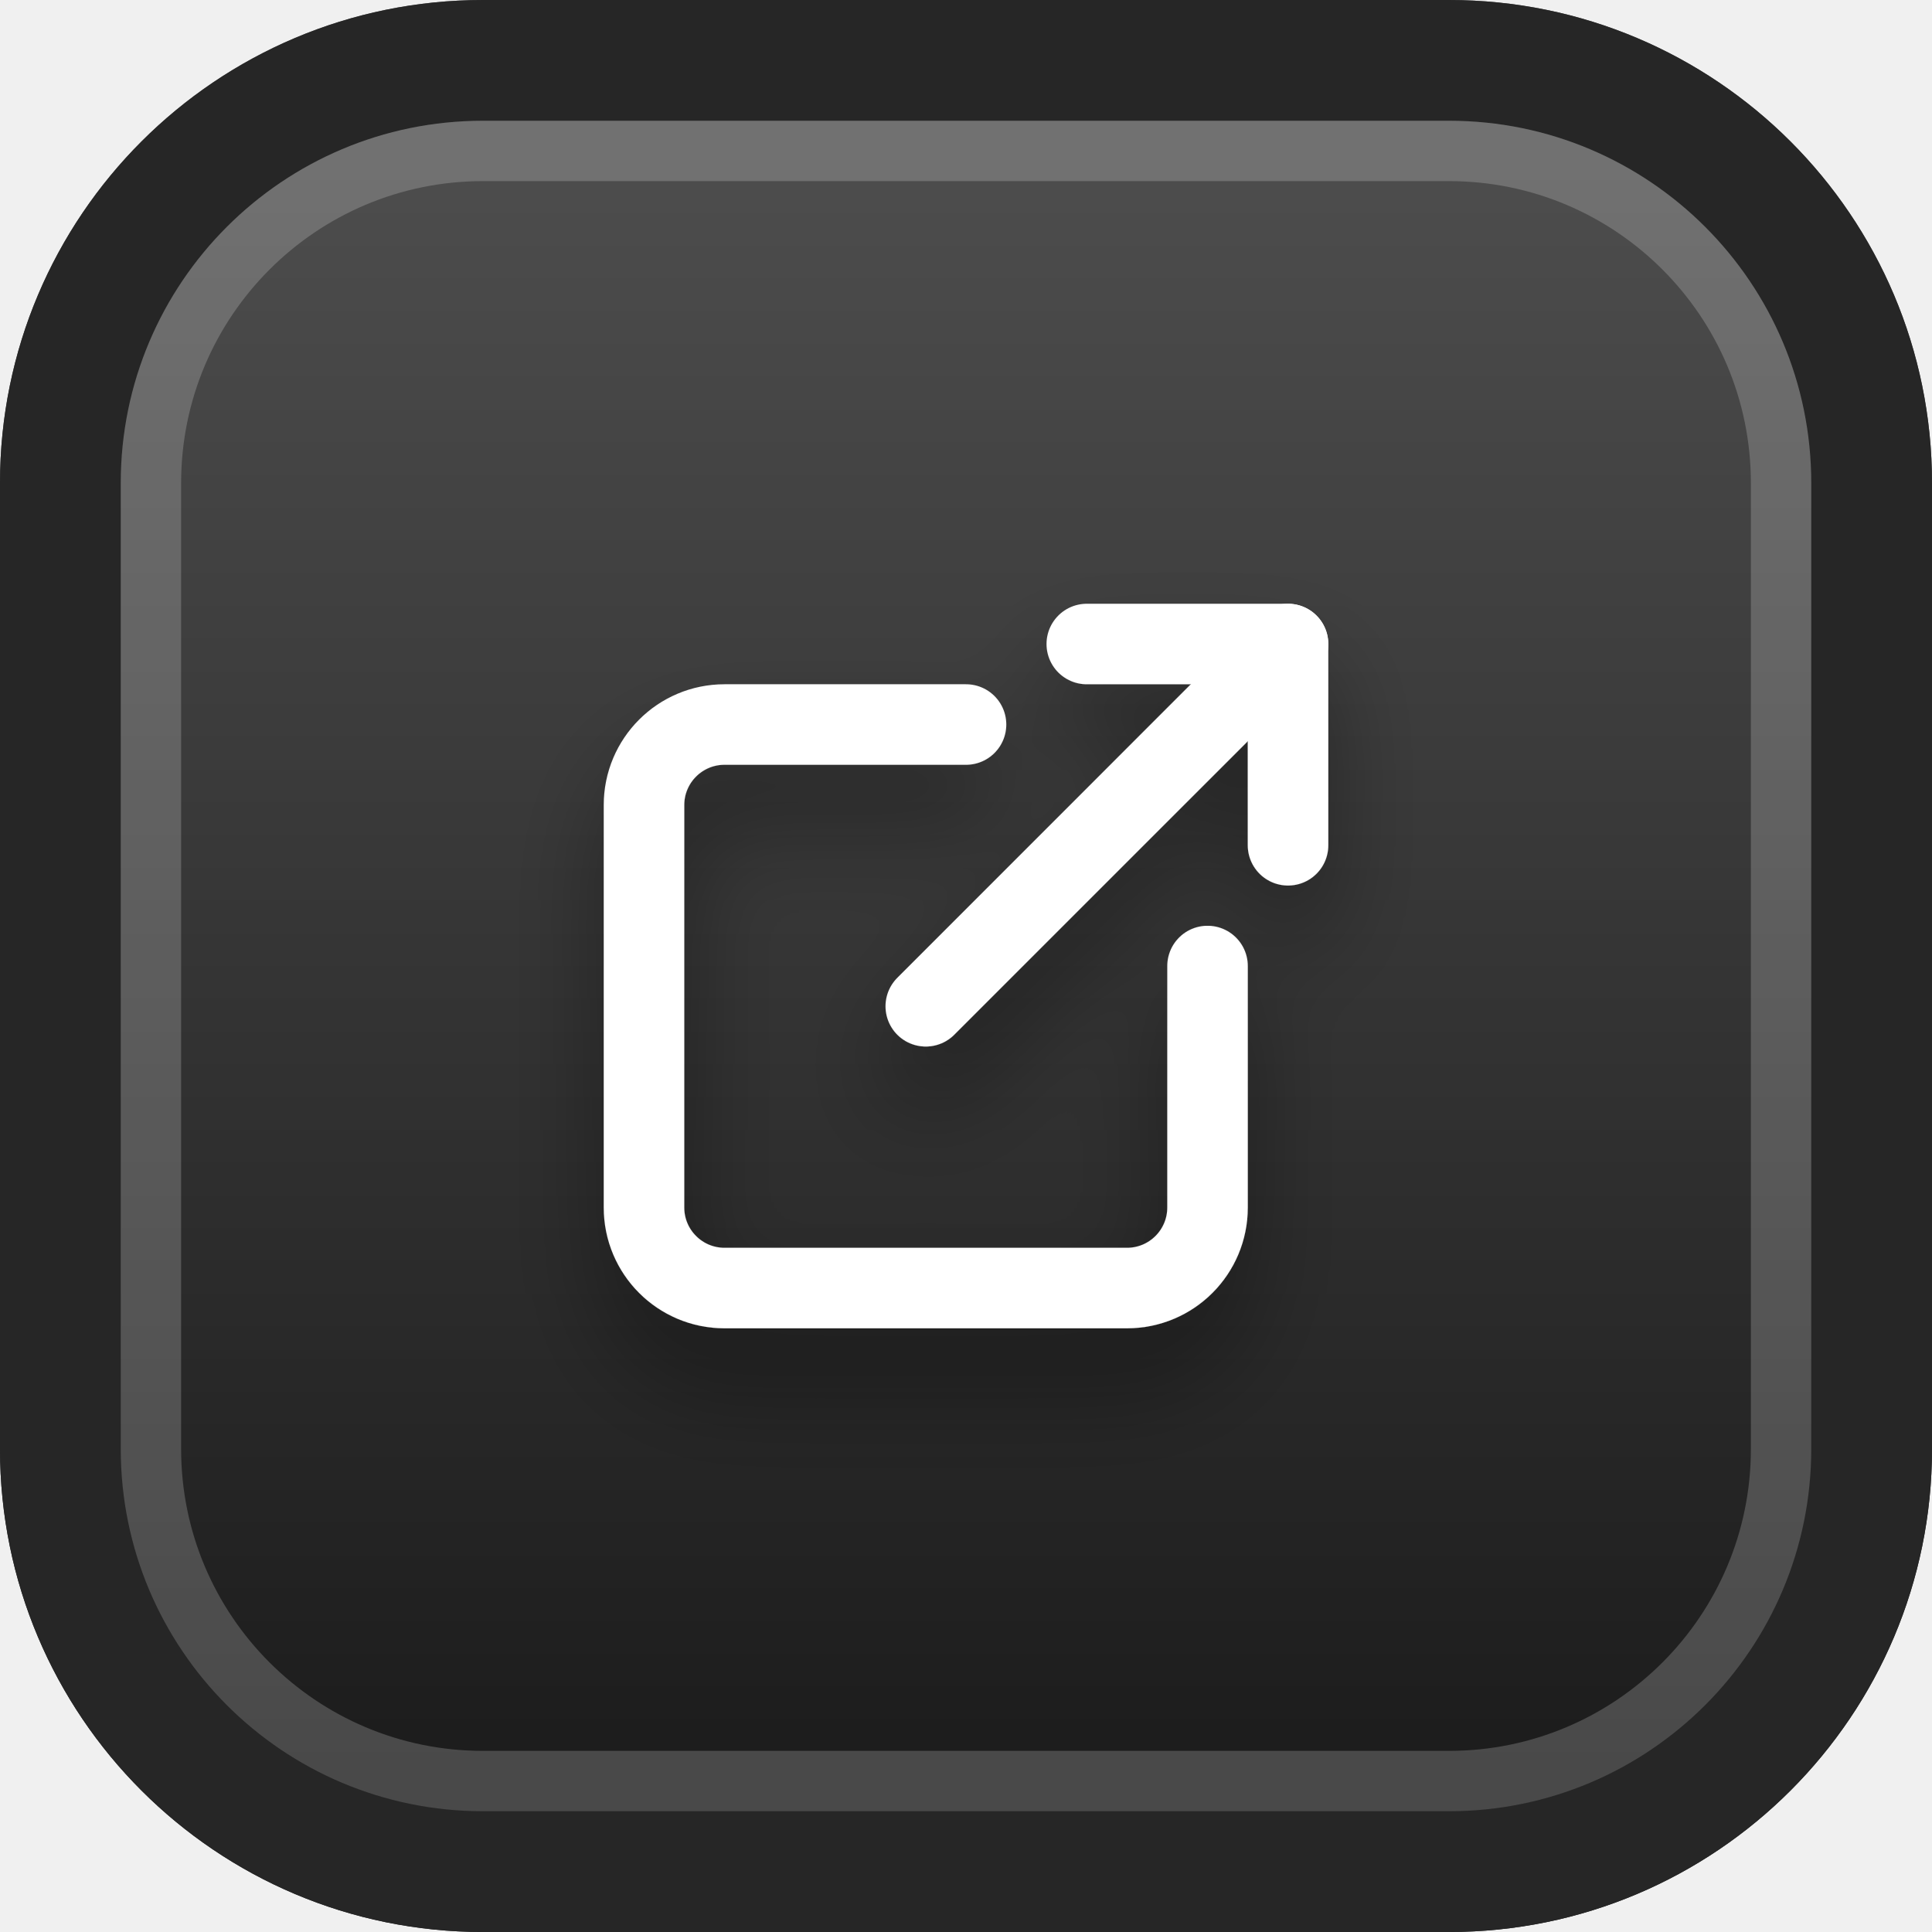
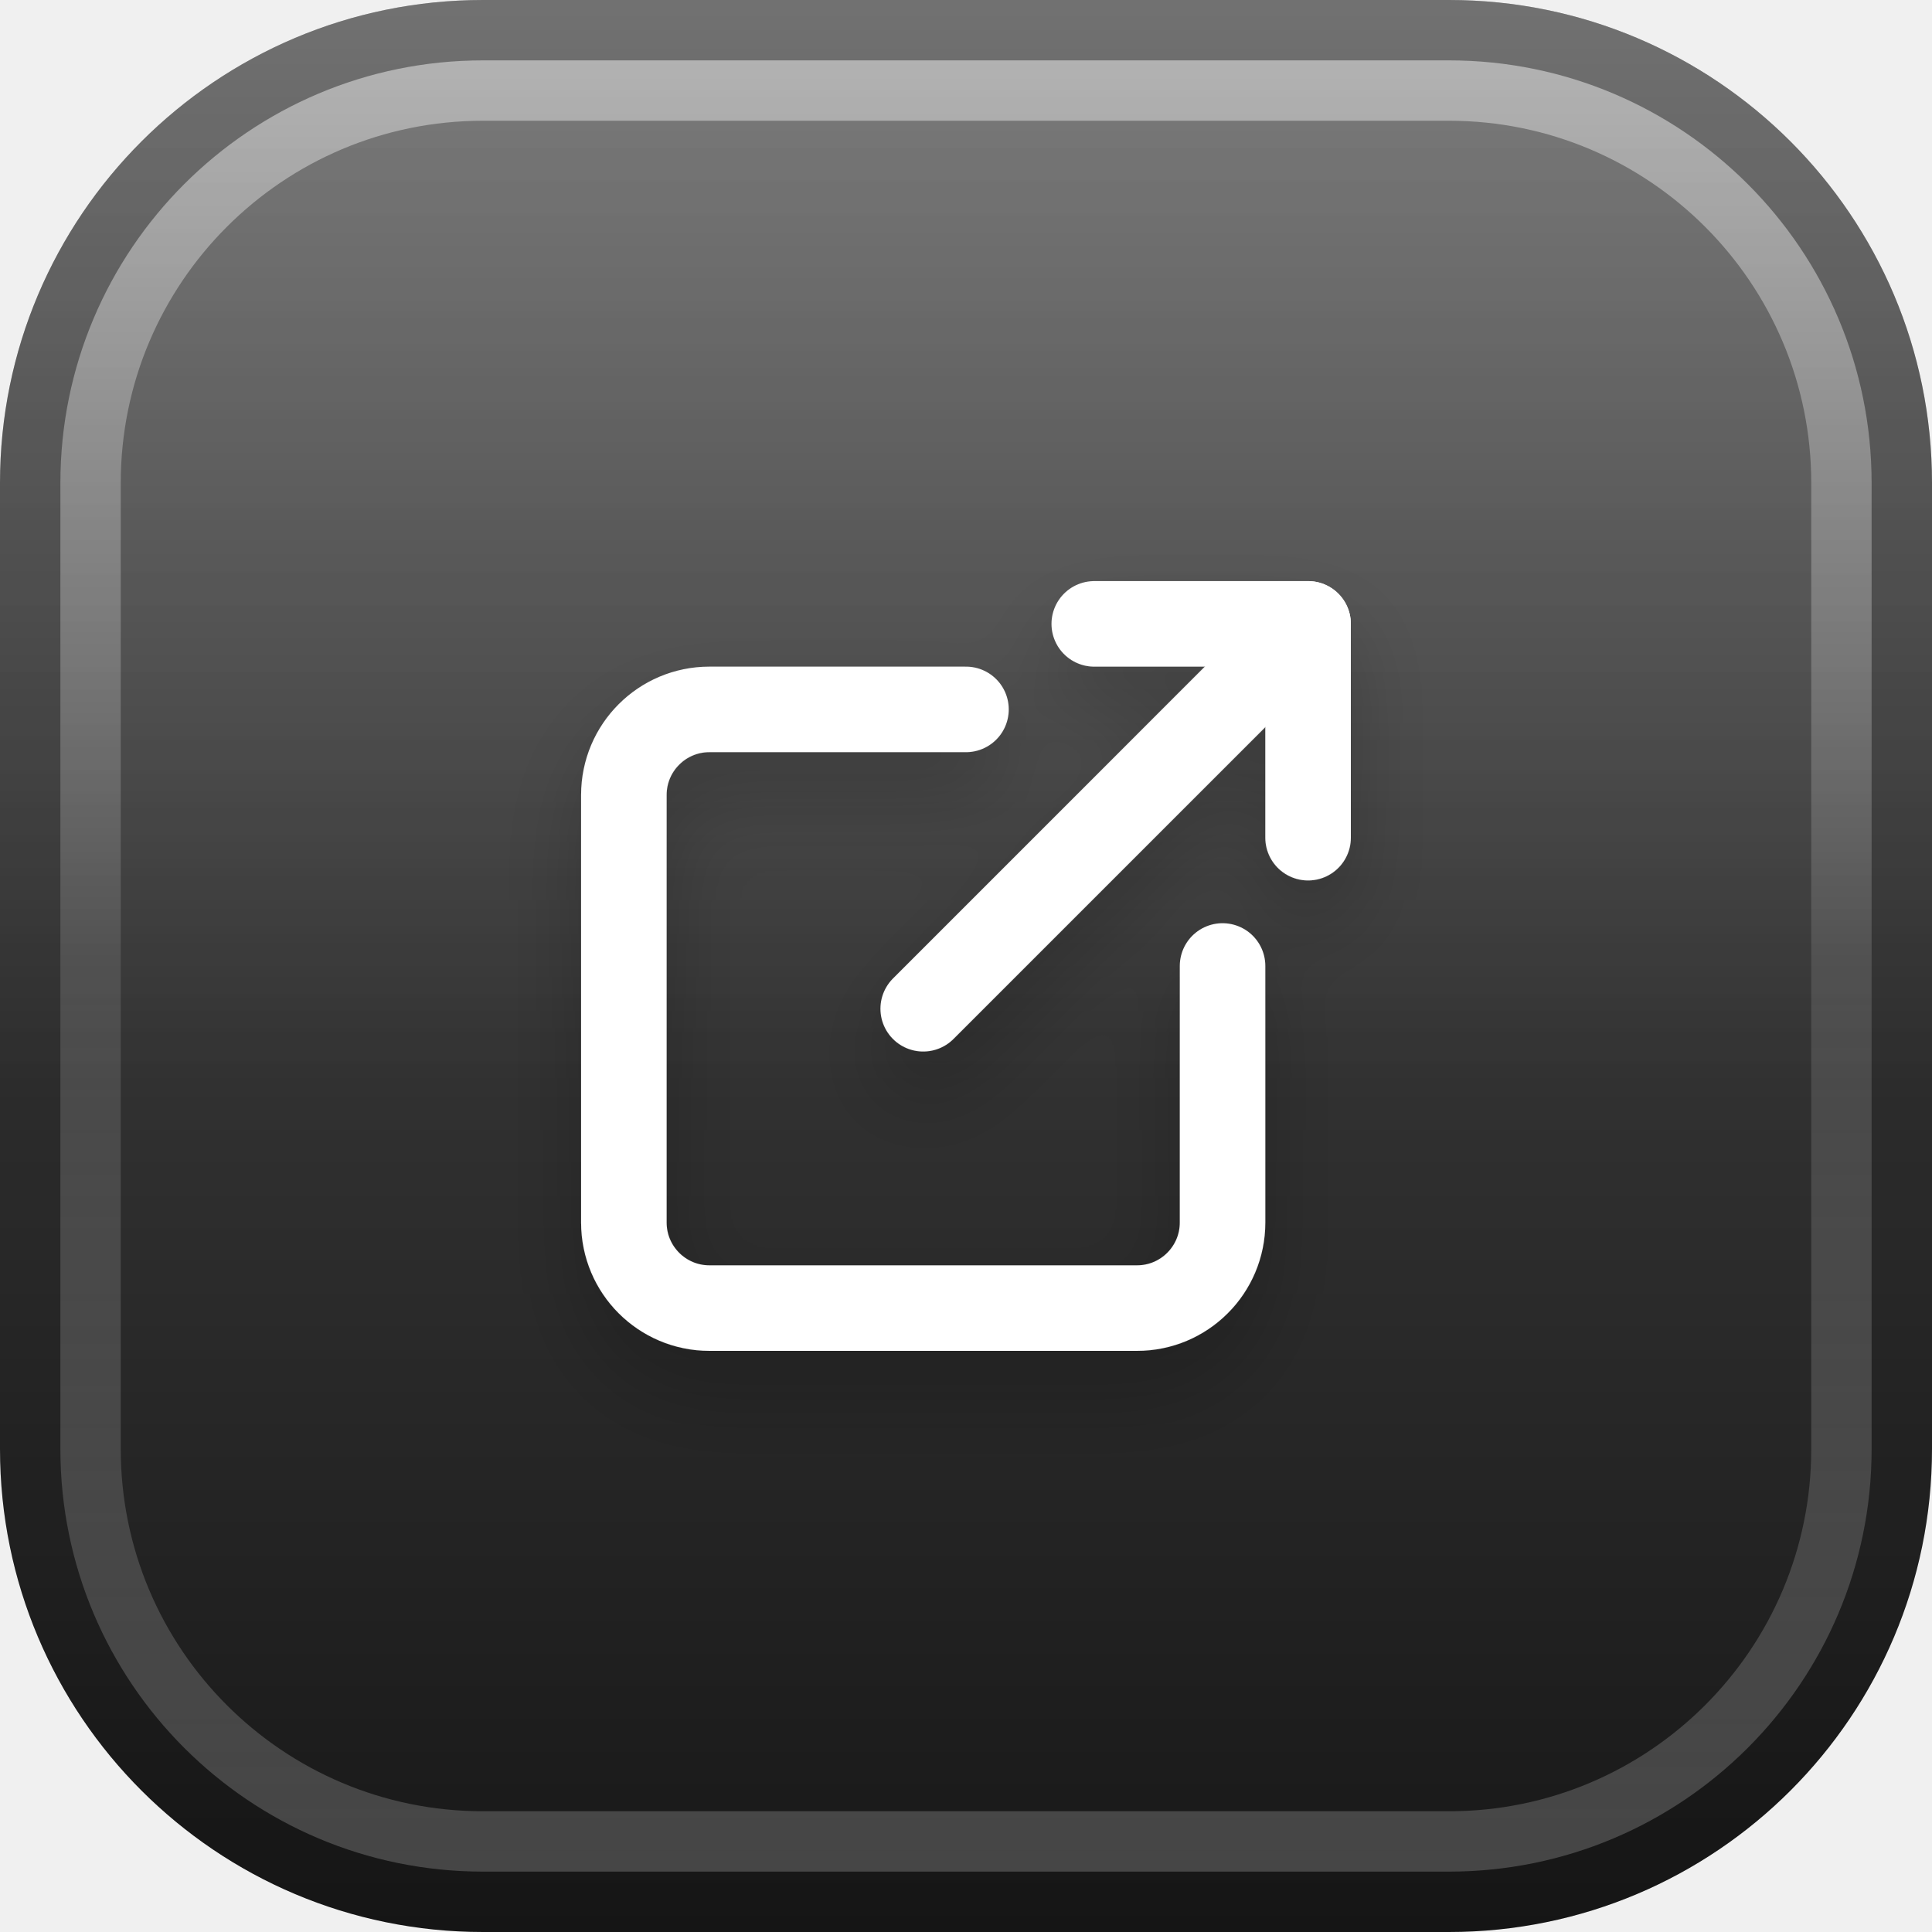
<svg xmlns="http://www.w3.org/2000/svg" width="32" height="32" viewBox="0 0 32 32" fill="none" aria-hidden="true">
  <defs>
-     <linearGradient id="glz-external-link-ink-g" x1="16" y1="0" x2="16" y2="32" gradientUnits="userSpaceOnUse">
+     <linearGradient id="glz-external-link-1mwlcl-f" x1="16" y1="0" x2="16" y2="32" gradientUnits="userSpaceOnUse">
      <stop stop-color="#525252" />
      <stop offset="1" stop-color="#171717" />
    </linearGradient>
-     <filter id="glz-external-link-ink-s" x="-50%" y="-50%" width="200%" height="200%" color-interpolation-filters="sRGB">
-       <feDropShadow dx="0" dy="1" stdDeviation="0.8" flood-color="#000" flood-opacity="0.35" />
+     <linearGradient id="glz-external-link-1mwlcl-g" x1="16" y1="0" x2="16" y2="18" gradientUnits="userSpaceOnUse">
+       <stop stop-color="#fff" stop-opacity="0.252" />
+       <stop offset="1" stop-color="#fff" stop-opacity="0" />
+     </linearGradient>
+     <linearGradient id="glz-external-link-1mwlcl-r" x1="16" y1="1" x2="16" y2="31" gradientUnits="userSpaceOnUse">
+       <stop stop-color="#fff" stop-opacity="0.420" />
+       <stop offset="0.5" stop-color="#fff" stop-opacity="0.112" />
+       <stop offset="1" stop-color="#fff" stop-opacity="0.196" />
+     </linearGradient>
+     <filter id="glz-external-link-1mwlcl-s" x="-50%" y="-50%" width="200%" height="200%" color-interpolation-filters="sRGB">
+       <feDropShadow dx="0" dy="0.76" stdDeviation="0.68" flood-color="#000" flood-opacity="0.192" />
    </filter>
  </defs>
-   <rect width="32" height="32" rx="8" fill="url(#glz-external-link-ink-g)" />
-   <rect x="1" y="1" width="30" height="30" rx="7" stroke="#262626" stroke-width="2" />
-   <rect x="2.5" y="2.5" width="27" height="27" rx="5.5" stroke="#fff" stroke-opacity="0.2" />
-   <g filter="url(#glz-external-link-ink-s)">
-     <g transform="translate(8 8) scale(0.6667)" fill="none" stroke="#fff" stroke-width="2" stroke-linecap="round" stroke-linejoin="round">
+   <rect width="32" height="32" rx="8" fill="url(#glz-external-link-1mwlcl-f)" />
+   <rect width="32" height="32" rx="8" fill="url(#glz-external-link-1mwlcl-g)" />
+   <rect x="1.5" y="1.5" width="29" height="29" rx="6.5" stroke="url(#glz-external-link-1mwlcl-r)" />
+   <rect x="0.5" y="0.5" width="31" height="31" rx="7.5" stroke="#000" stroke-opacity="0.1" />
+   <g filter="url(#glz-external-link-1mwlcl-s)">
+     <g transform="translate(7.5 7.5) scale(0.7083)" fill="none" stroke="#fff" stroke-width="2" stroke-linecap="round" stroke-linejoin="round">
      <path d="M12 6h-6a2 2 0 0 0 -2 2v10a2 2 0 0 0 2 2h10a2 2 0 0 0 2 -2v-6" />
      <path d="M11 13l9 -9" />
      <path d="M15 4h5v5" />
    </g>
  </g>
</svg>
